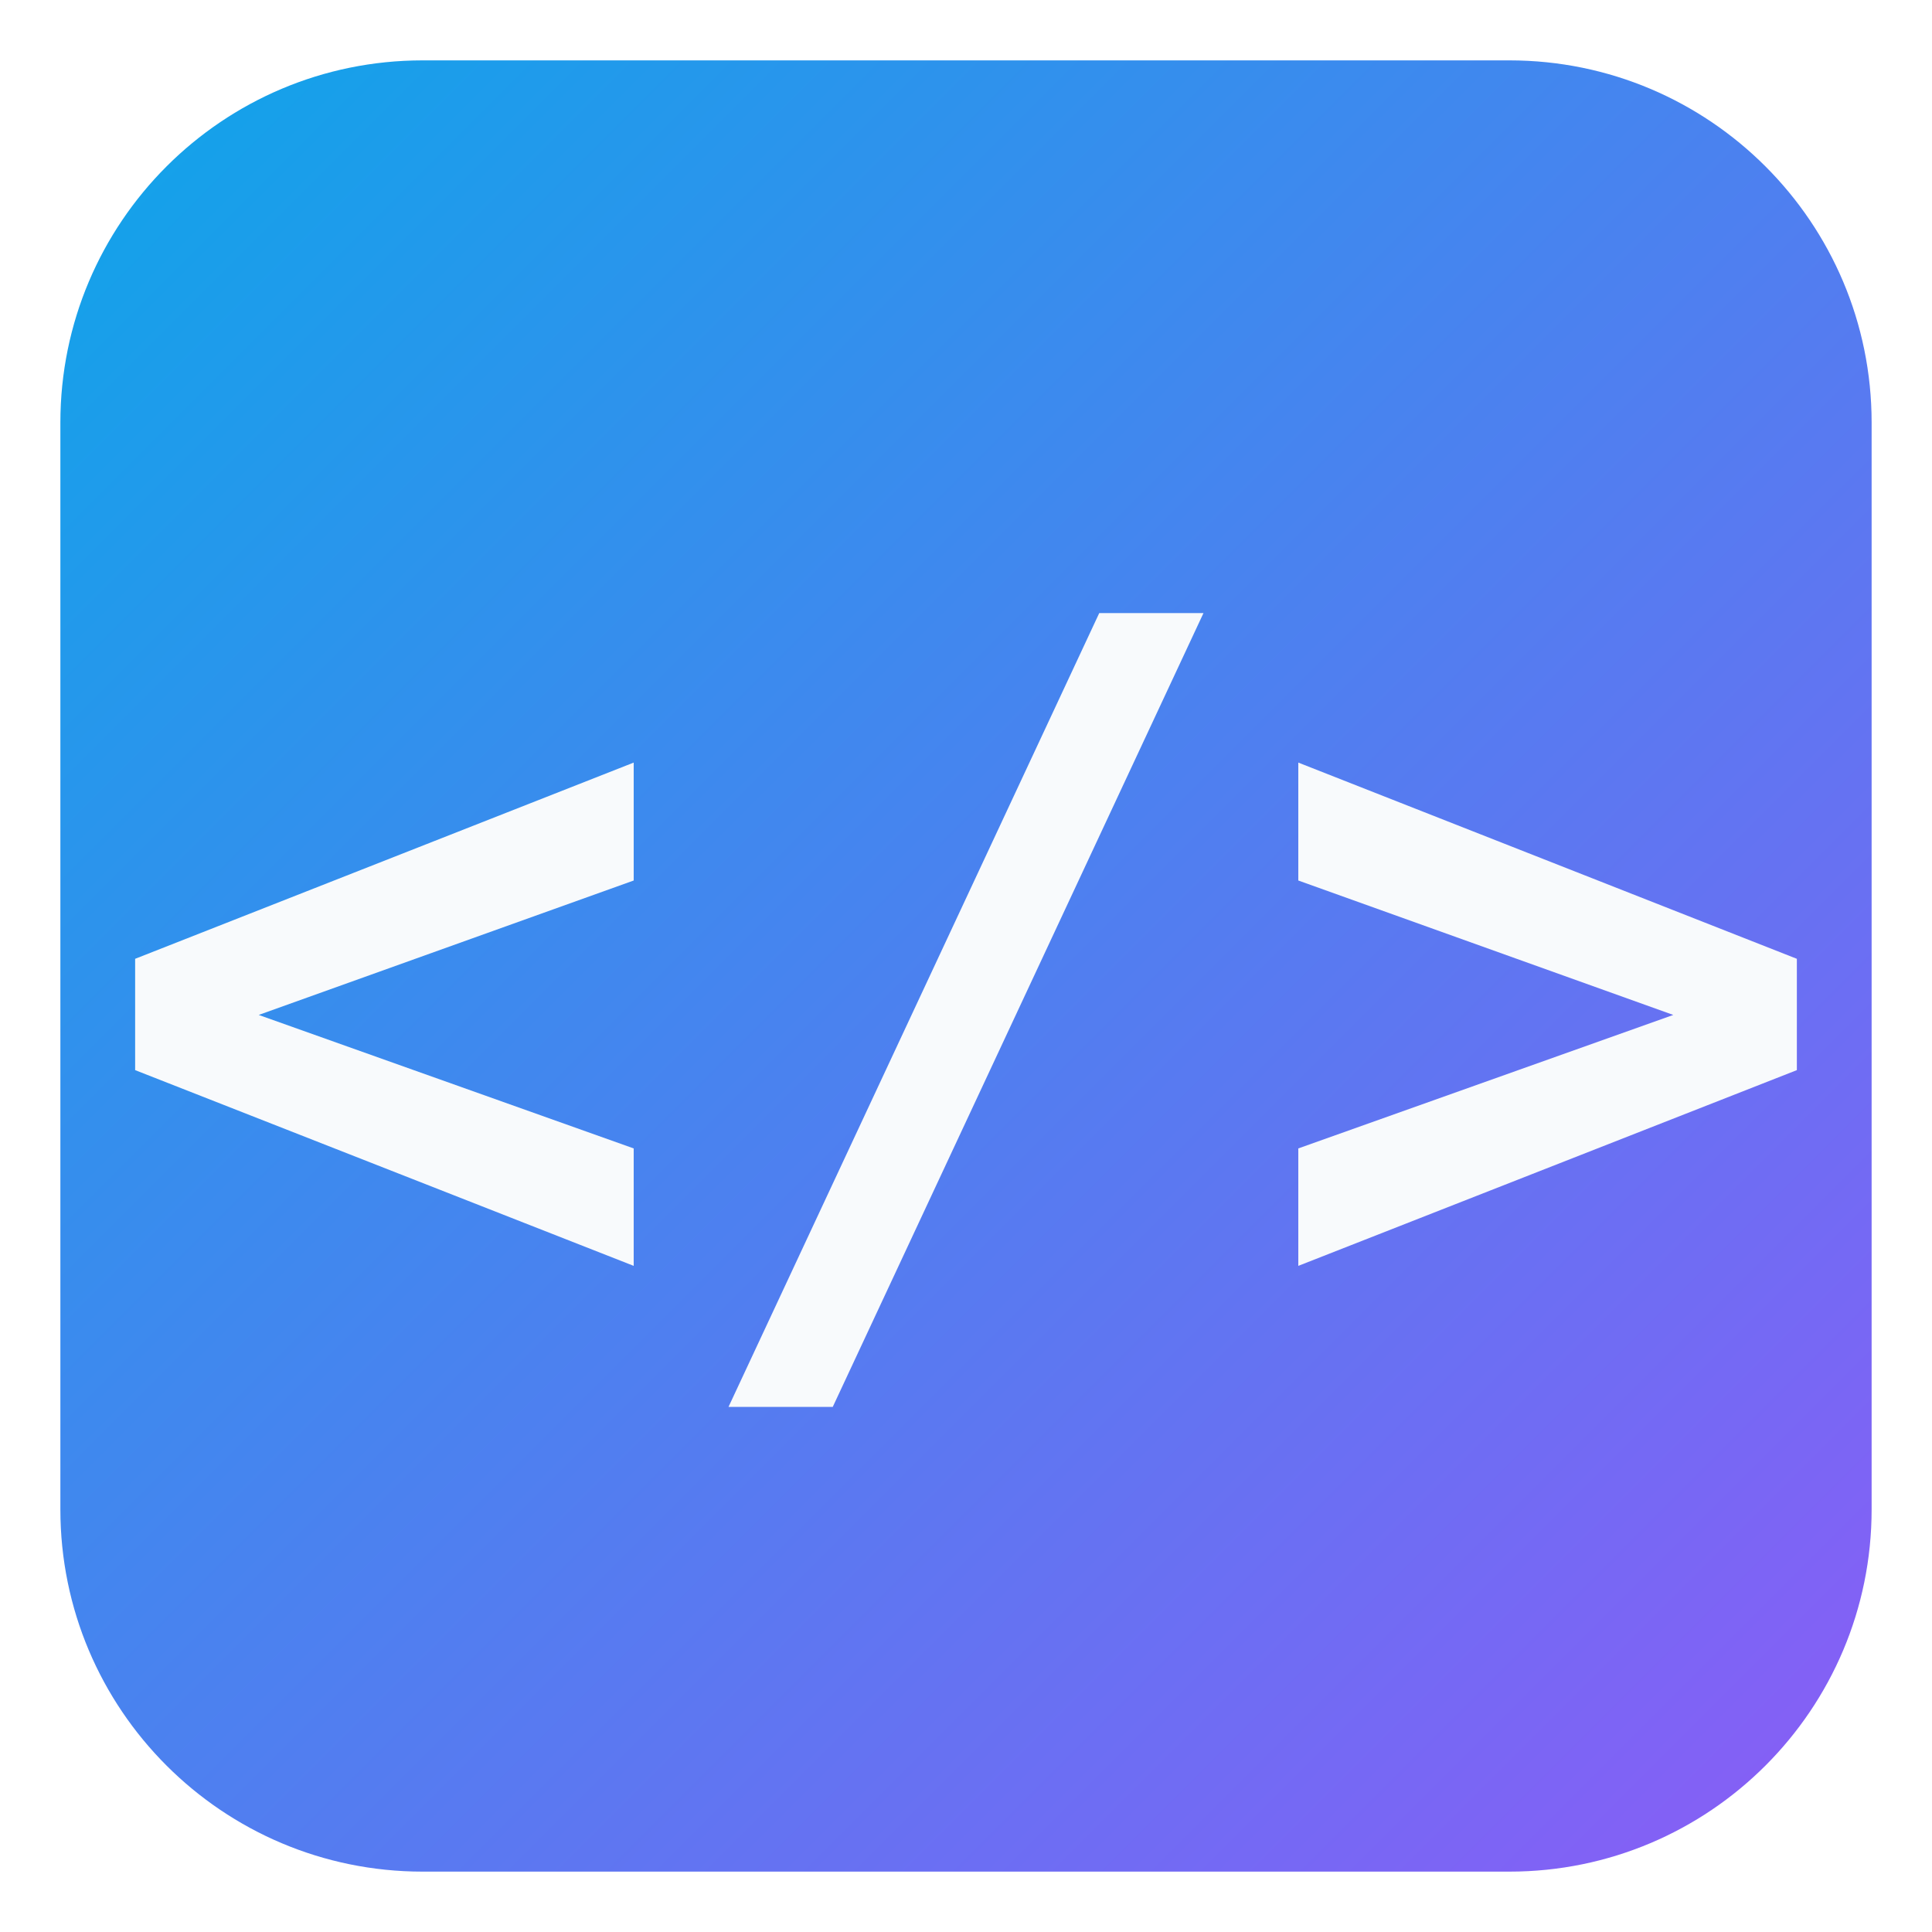
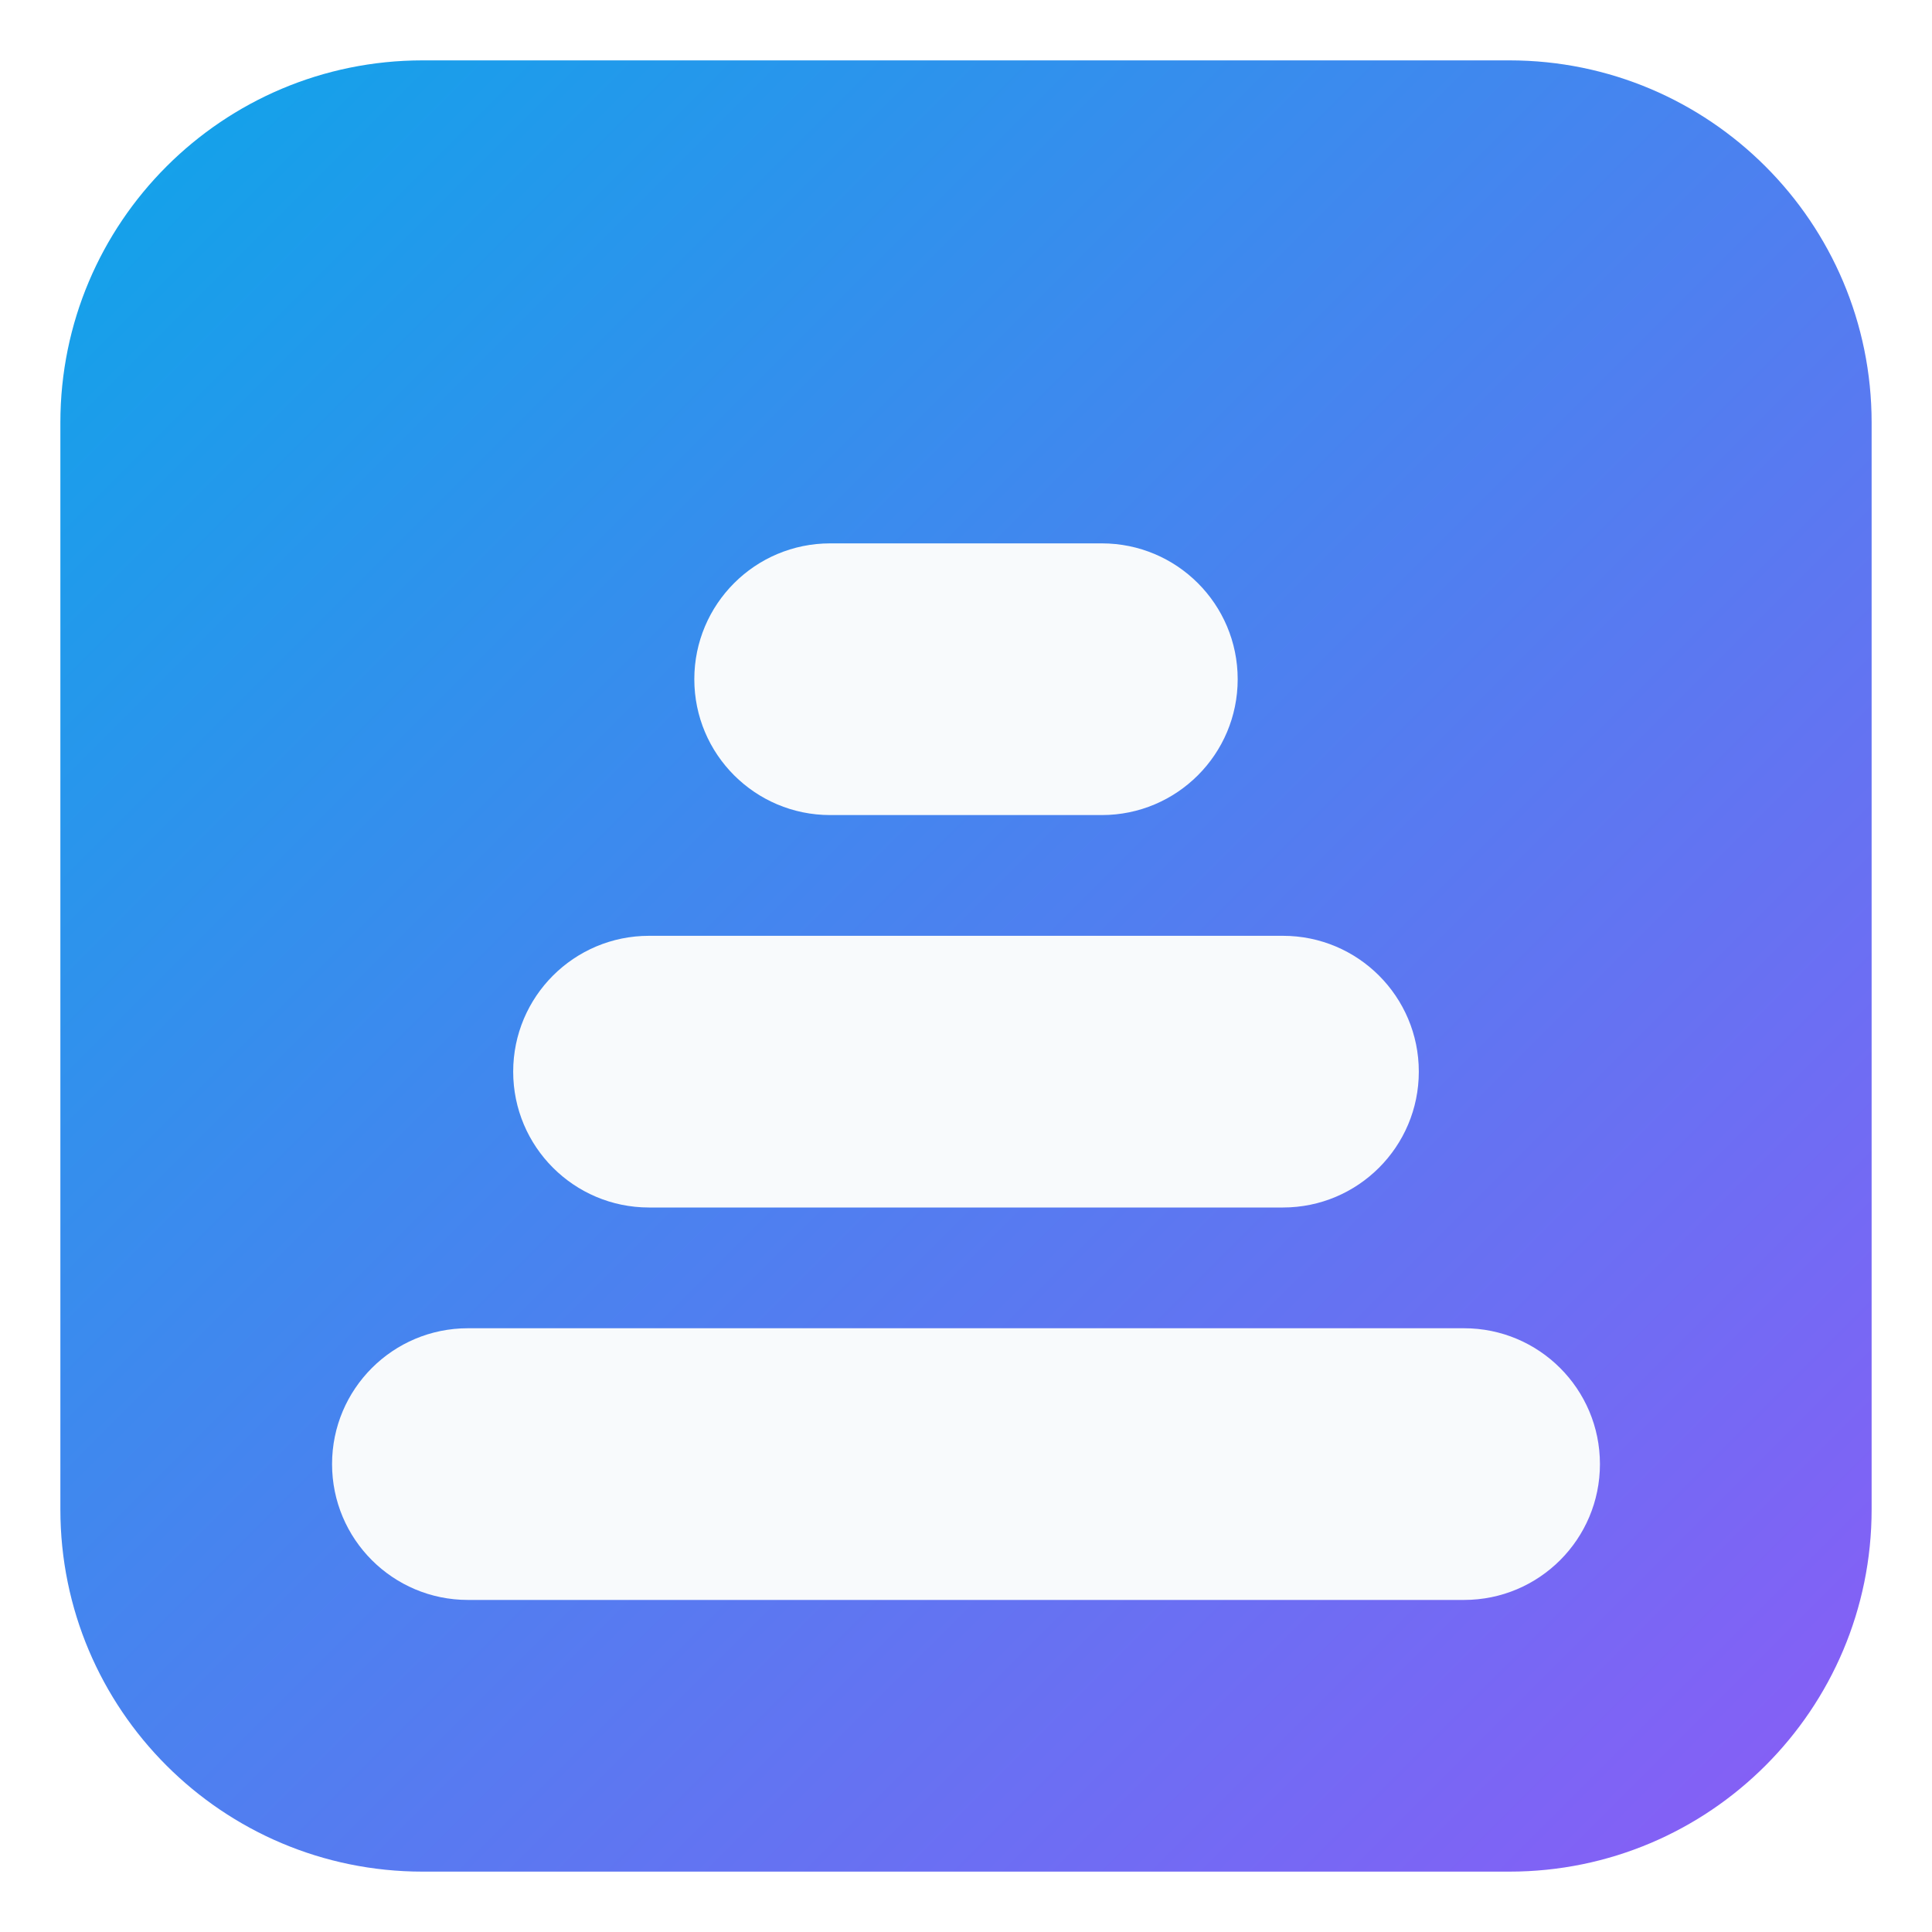
<svg xmlns="http://www.w3.org/2000/svg" viewBox="0 0 64 64">
  <defs>
    <linearGradient id="bg" x1="0" y1="0" x2="1" y2="1">
      <stop offset="0%" stop-color="#0ea5e9" />
      <stop offset="100%" stop-color="#8b5cf6" />
    </linearGradient>
  </defs>
  <rect x="2" y="2" width="60" height="60" rx="12" fill="url(#bg)" />
-   <text x="50%" y="54%" font-family="Menlo, Consolas, monospace" font-size="32" font-weight="700" fill="#f8fafc" text-anchor="middle" dominant-baseline="middle">&lt;/&gt;</text>
+   <rect x="23" y="18" width="18" height="9" rx="4.5" fill="#f8fafc" />
+   <rect x="17" y="31" width="30" height="9" rx="4.5" fill="#f8fafc" />
+   <rect x="11" y="44" width="42" height="9" rx="4.5" fill="#f8fafc" />
</svg>
